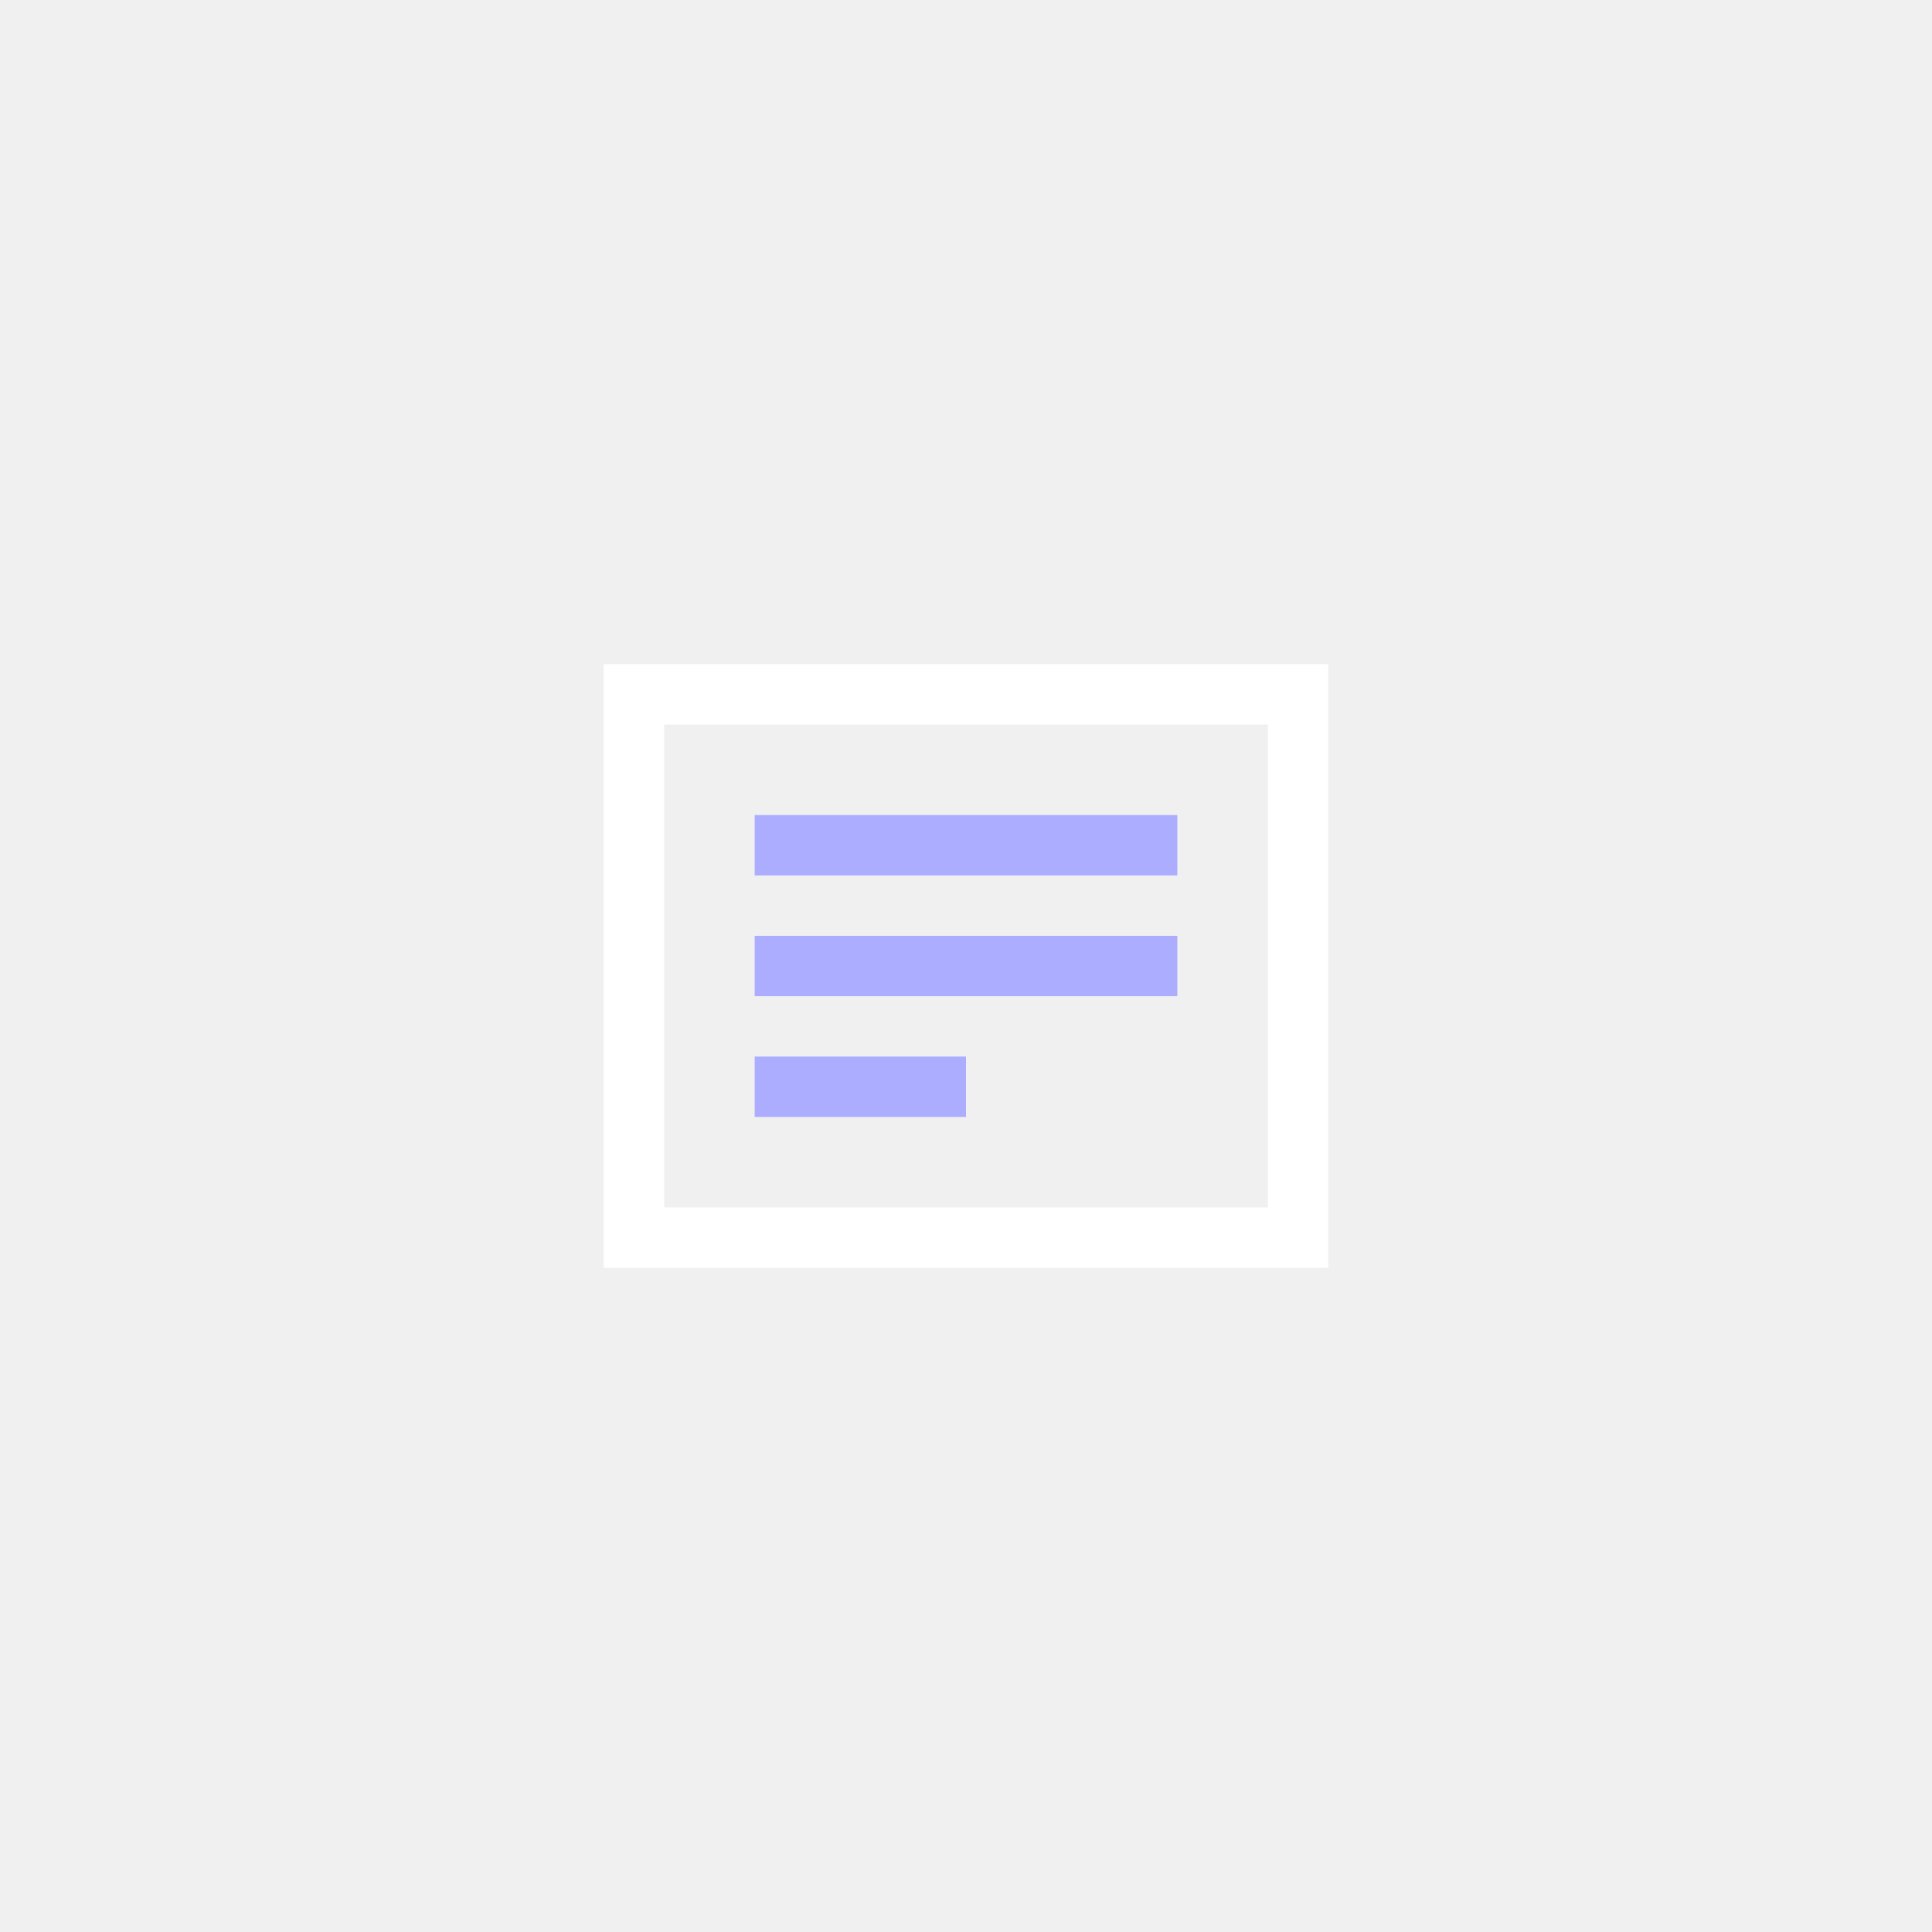
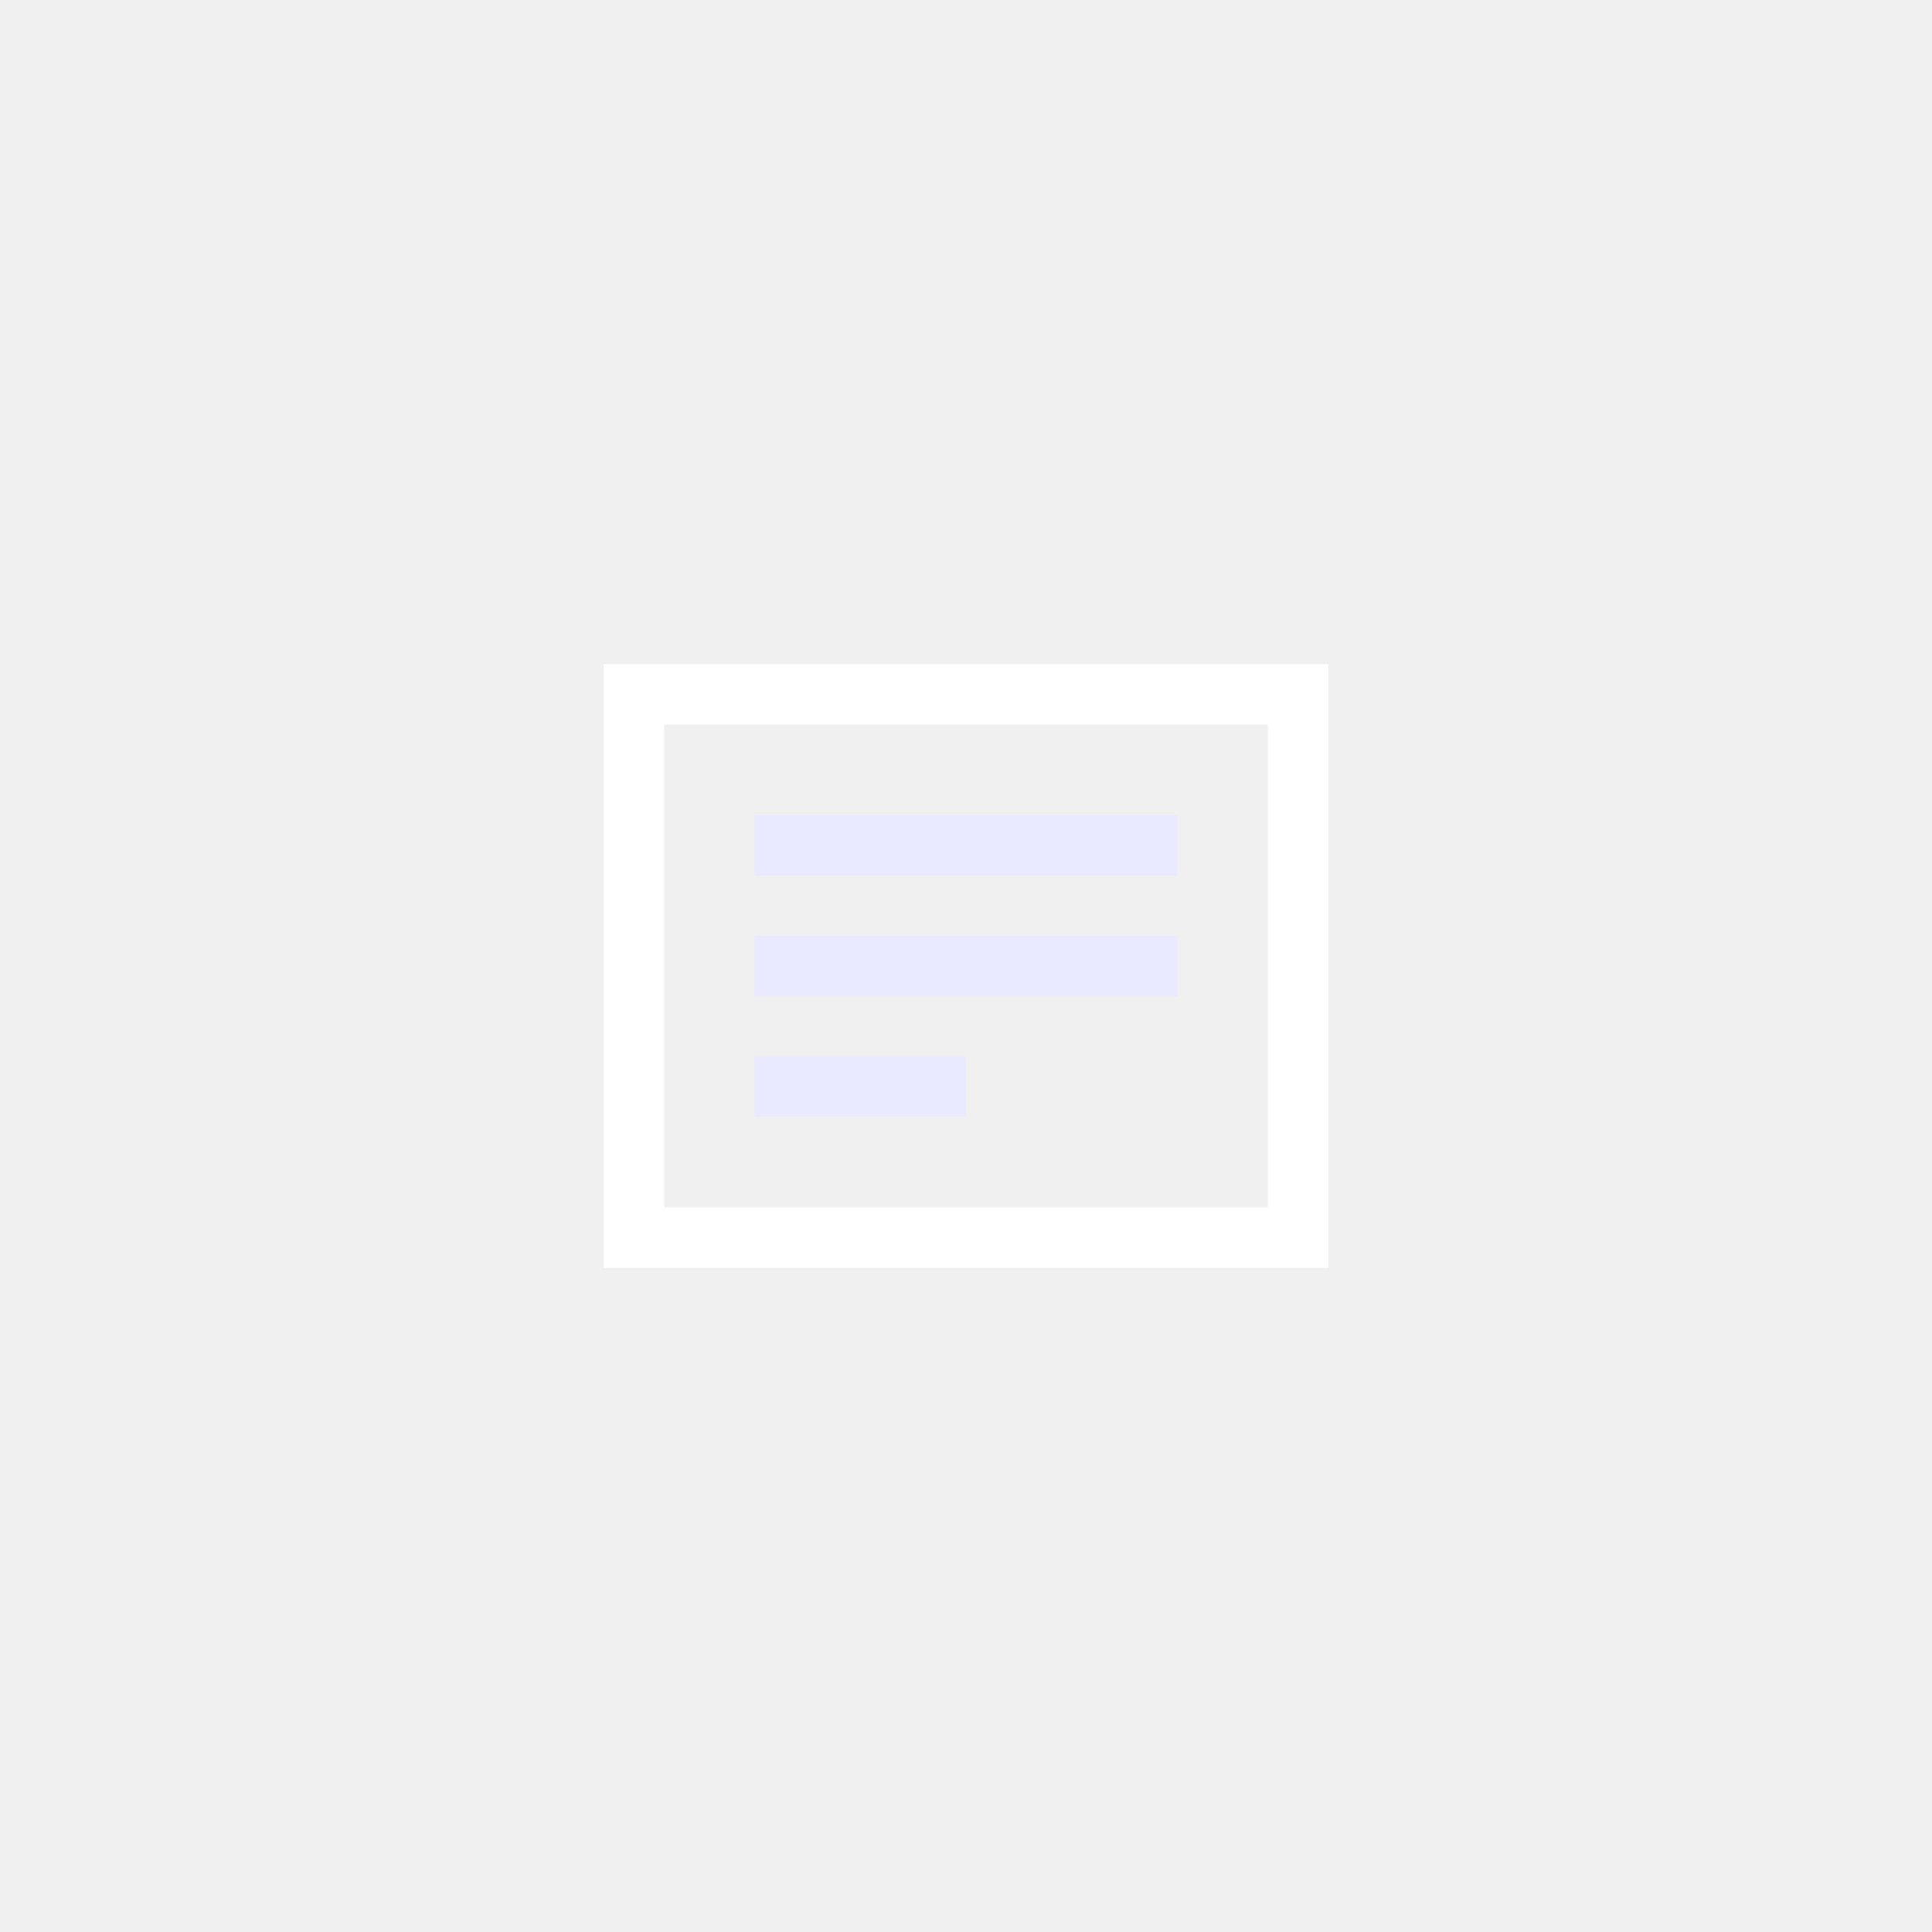
<svg xmlns="http://www.w3.org/2000/svg" width="64" height="64">
  <g stroke-width="2" fill="none" fill-rule="evenodd" stroke-linecap="square">
    <path stroke="#FFF" d="M21 23h22v18H21z" />
-     <path d="M26 28h12M26 32h12M26 36h5" stroke="#ACADFF" />
+     <path d="M26 28h12M26 32h12M26 36h5" stroke="#e9e9ff" />
  </g>
</svg>
